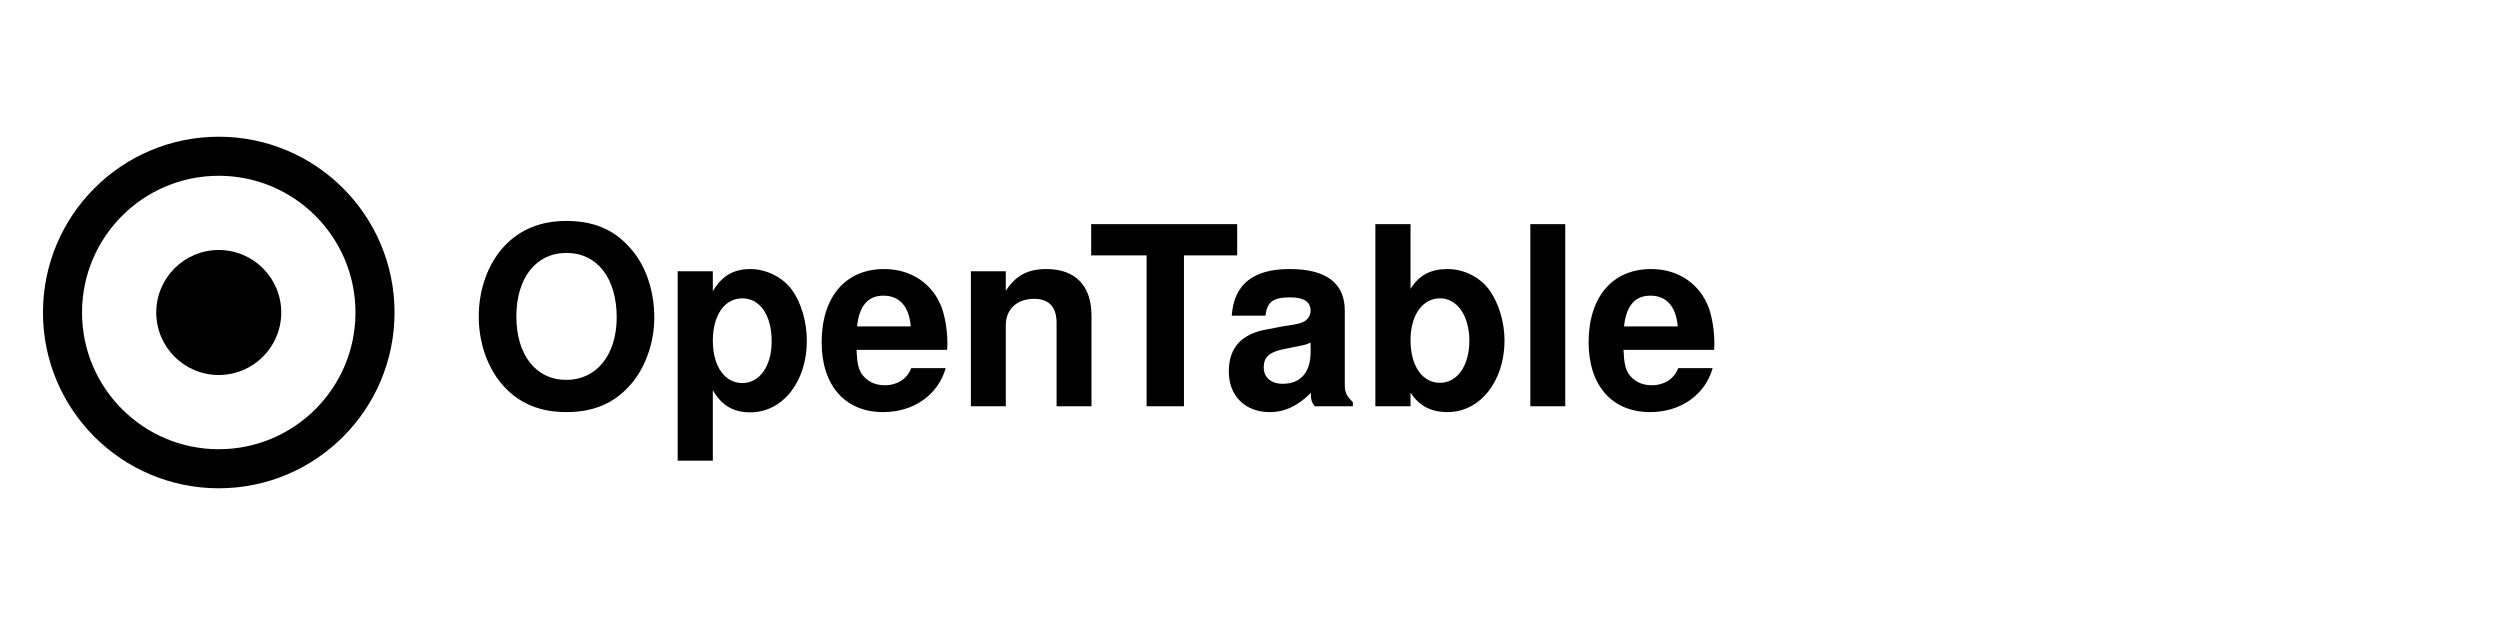
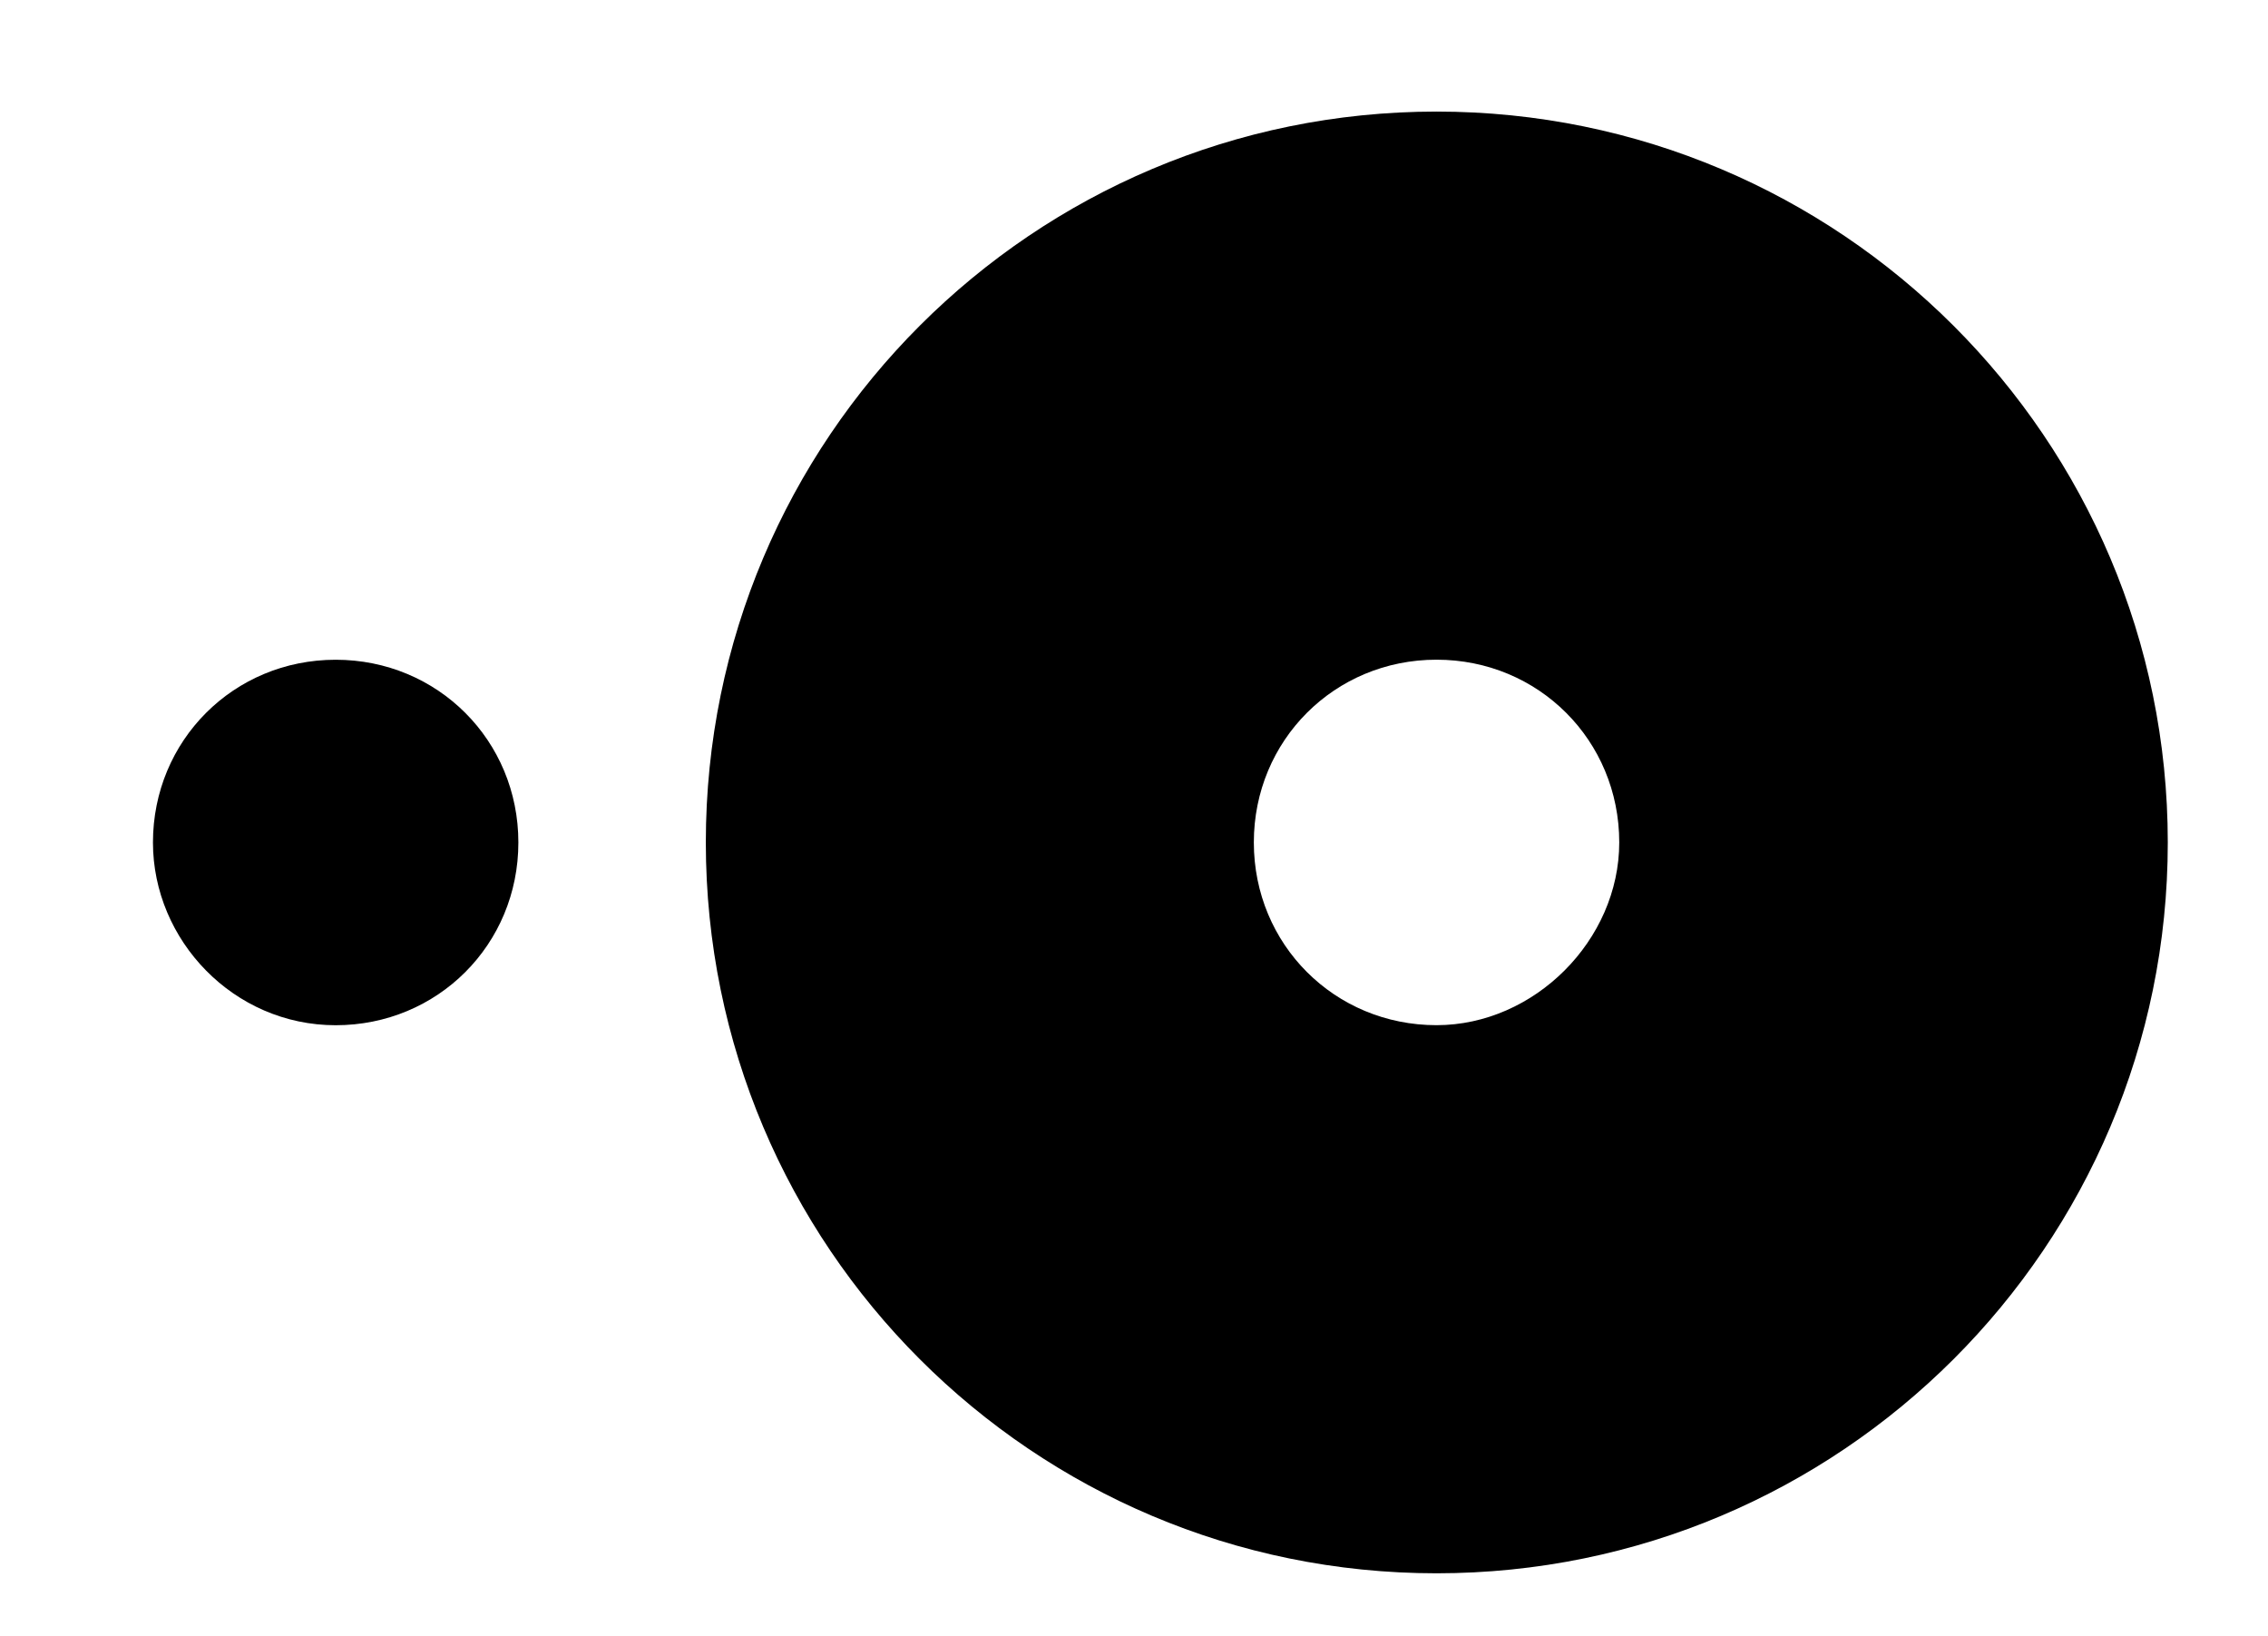
- <svg xmlns="http://www.w3.org/2000/svg" viewBox="0 0 160 40" fill="#000000">
-   <circle cx="14" cy="20" r="10" stroke="#000000" stroke-width="2.5" fill="none" />
-   <circle cx="14" cy="20" r="4" fill="#000000" />
-   <text x="30" y="26" font-family="'Helvetica Neue', Helvetica, Arial, sans-serif" font-size="16" font-weight="600" fill="#000000">OpenTable</text>
+ <svg xmlns="http://www.w3.org/2000/svg" viewBox="38 3 43 31" fill="#000000">
+   <path d="M65.236 5.115c-7.652 0-13.854 6.202-13.854 13.854s6.202 13.854 13.854 13.854S79.1 26.62 79.1 18.97 72.887 5.115 65.236 5.115zm0 17.318c-1.933 0-3.464-1.53-3.464-3.464s1.53-3.464 3.464-3.464 3.464 1.53 3.464 3.464c0 1.853-1.61 3.464-3.464 3.464zM40.9 18.97c0-1.933 1.53-3.464 3.464-3.464s3.464 1.53 3.464 3.464-1.53 3.464-3.464 3.464-3.464-1.61-3.464-3.464" />
+   <path d="M48.24 43.527c2.094 0 3.625 1.53 3.625 3.625v.483c0 .242-.242.322-.403.322h-5.074c0 .967.805 1.853 1.933 1.853.805 0 1.37-.322 1.69-.564.16-.16.403-.16.483 0l.644.886c.16.16.16.322 0 .483-.725.564-1.69 1.047-2.98 1.047-2.336 0-4.027-1.853-4.027-4.108.16-2.175 1.772-4.027 4.108-4.027zm1.45 3.14c0-.805-.644-1.37-1.53-1.37-.967 0-1.61.564-1.69 1.37zm19.17-6.202h-8.055c-.16 0-.322.16-.322.322v1.37c0 .16.16.322.322.322h2.9v8.78c0 .16.16.322.322.322h1.61c.16 0 .322-.16.322-.322v-8.78h2.9c.16 0 .322-.16.322-.322v-1.37c0-.16-.08-.322-.322-.322zm12.163 3.06c-.805 0-1.61.16-1.933.322v-2.98c0-.16-.16-.403-.403-.403h-1.37c-.16 0-.403.16-.403.403v10.39a.38.38 0 0 0 .403.403h.725a.38.38 0 0 0 .403-.403v-.564s.886 1.208 2.658 1.208c2.175 0 3.705-1.853 3.705-4.108 0-2.497-1.45-4.27-3.786-4.27zM80.78 49.8c-1.047 0-1.61-.644-1.772-1.128v-2.74s.644-.483 1.61-.483c1.29 0 1.933 1.047 1.933 2.175.16 1.128-.483 2.175-1.772 2.175zm13.45-6.283c2.094 0 3.625 1.53 3.625 3.625v.483c0 .242-.242.322-.403.322H92.38c0 .967.805 1.853 1.933 1.853.805 0 1.37-.322 1.69-.564.16-.16.403-.16.483 0l.644.886c.16.16.16.322 0 .483-.725.564-1.69 1.047-2.98 1.047-2.336 0-4.027-1.853-4.027-4.108.08-2.175 1.772-4.027 4.108-4.027zm1.45 3.14c0-.805-.644-1.37-1.53-1.37-.967 0-1.61.564-1.69 1.37zm-56.463-3.14c-1.61 0-2.497 1.128-2.577 1.208v-.644a.38.38 0 0 0-.403-.403h-.805a.38.38 0 0 0-.403.403v10.39c0 .16.16.403.403.403h1.37c.16 0 .403-.16.403-.403V51.5c.322.16 1.128.322 1.933.322 2.336 0 3.947-1.853 3.947-4.108-.08-2.497-1.69-4.188-3.866-4.188zm-.403 6.283c-.967 0-1.61-.483-1.61-.483v-2.82c.16-.483.725-1.128 1.772-1.128 1.208 0 1.853 1.047 1.853 2.175 0 1.208-.725 2.255-2.014 2.255zm18.848-6.283c-1.53 0-2.255.805-2.577 1.128v-.564a.38.38 0 0 0-.403-.403h-.886c-.16 0-.403.16-.403.403v7.17a.38.38 0 0 0 .403.403h1.29c.403 0 .483-.08.483-.403v-4.51c.16-.564.725-1.208 1.69-1.208s1.37.644 1.37 1.69v4.108a.38.38 0 0 0 .403.403h1.37c.16 0 .403-.16.403-.403v-4.108c.08-2.014-.644-3.705-3.14-3.705zm14.418 0a10.21 10.21 0 0 0-2.739.403c-.16.08-.322.16-.242.483l.16.886c0 .242.16.403.483.322.483-.16 1.53-.322 2.255-.322.805 0 1.128.483 1.128 1.45 0 0-.725-.242-1.53-.242-2.014 0-3.14 1.047-3.14 2.497 0 1.69 1.128 2.74 2.658 2.74 1.208 0 2.014-.564 2.497-.967v.403a.38.38 0 0 0 .403.403h.805a.38.38 0 0 0 .403-.403V46.9c-.16-2.094-.725-3.383-3.14-3.383zm.886 5.8c-.08.322-.725.805-1.45.805s-1.128-.483-1.128-1.128c0-.725.483-1.128 1.37-1.128.644 0 1.128.242 1.128.242v1.208zm-45.187-8.86c-3.14 0-5.638 2.577-5.638 5.72a5.6 5.6 0 0 0 5.638 5.638c3.222 0 5.72-2.497 5.72-5.638s-2.577-5.72-5.72-5.72zm0 2.175c1.853 0 3.464 1.61 3.464 3.464 0 1.933-1.53 3.464-3.464 3.464s-3.464-1.53-3.464-3.464c0-1.853 1.61-3.464 3.464-3.464zm61.054 8.94a.38.38 0 0 0 .403-.403V49.8a.38.38 0 0 0-.403-.403h-.08c-.16 0-.322-.16-.322-.322V40.87c0-.16-.16-.403-.403-.403h-1.37c-.16 0-.403.16-.403.403v9.343c0 .644.644 1.37 1.37 1.37z" />
</svg>
